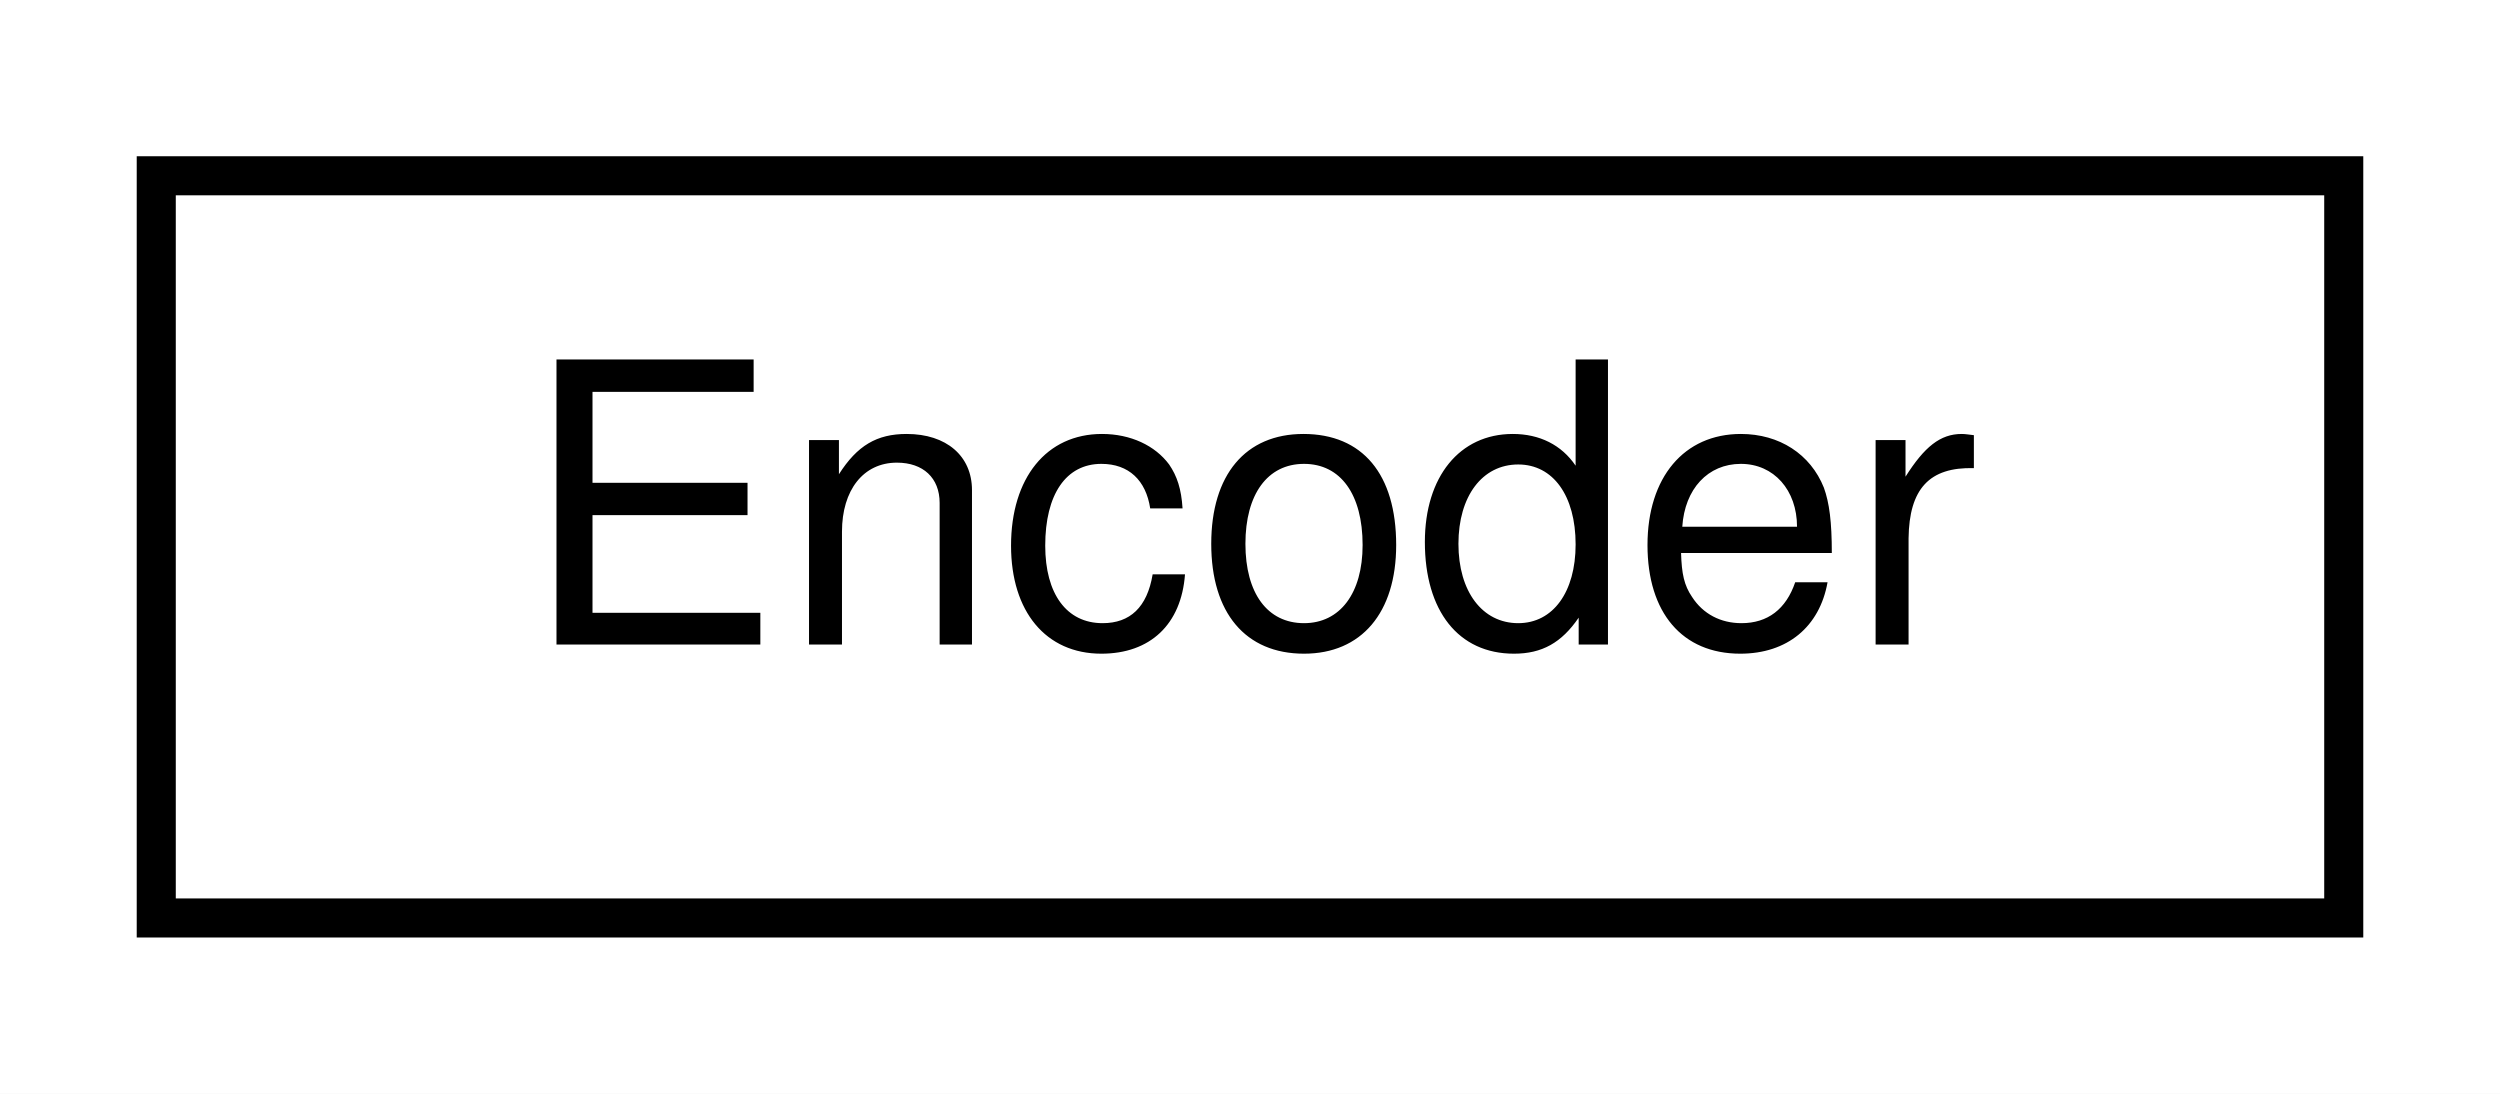
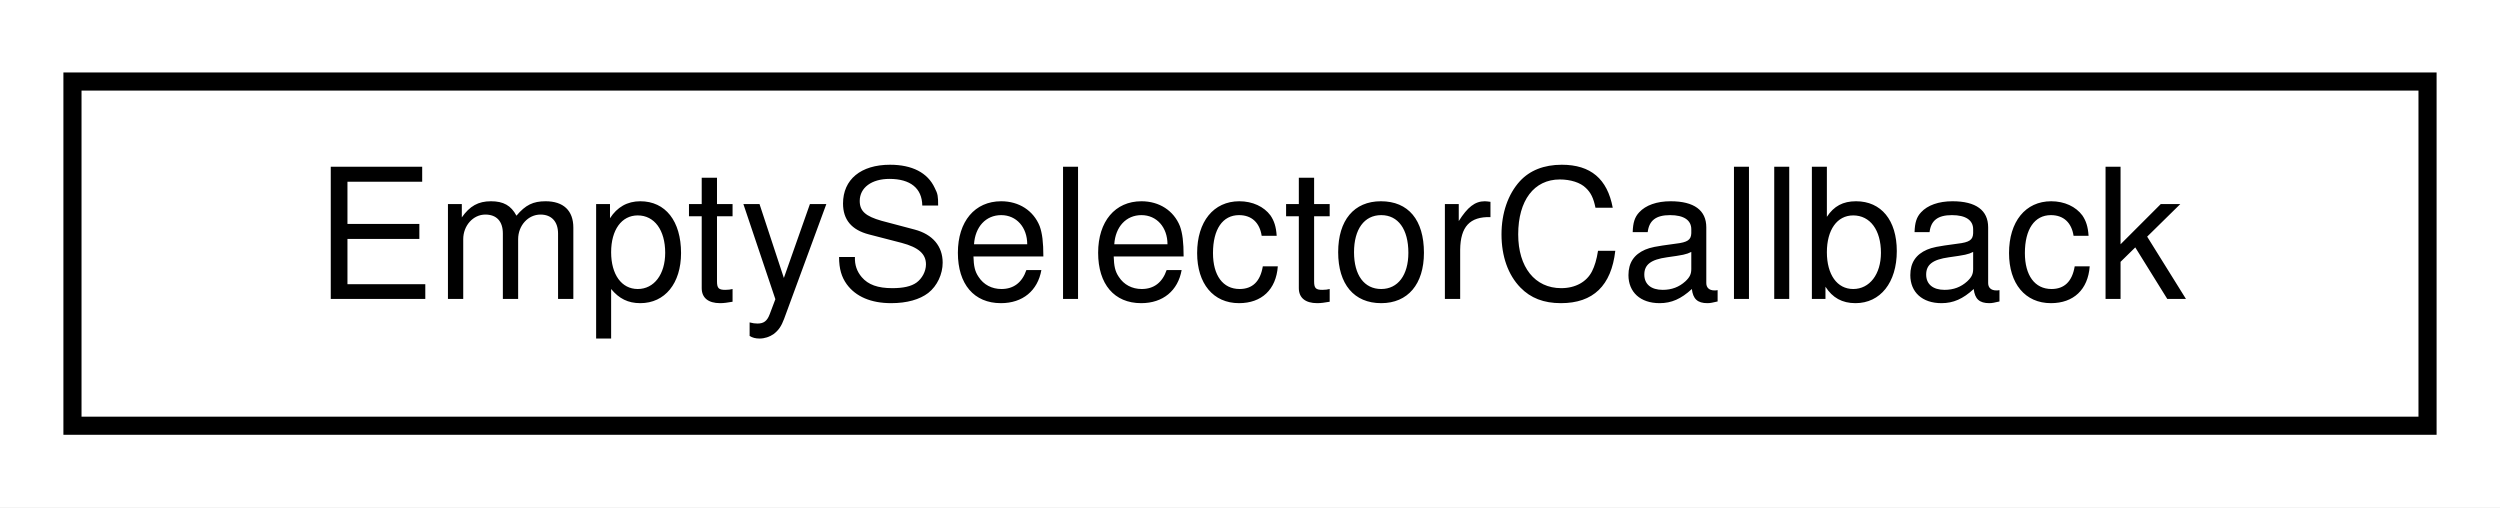
- <svg xmlns="http://www.w3.org/2000/svg" xmlns:xlink="http://www.w3.org/1999/xlink" width="64pt" height="28pt" viewBox="0.00 0.00 64.00 28.00">
+ <svg xmlns="http://www.w3.org/2000/svg" xmlns:xlink="http://www.w3.org/1999/xlink" width="138pt" height="28pt" viewBox="0.00 0.00 138.00 28.00">
  <g id="graph0" class="graph" transform="scale(1 1) rotate(0) translate(4 24)">
-     <polygon fill="white" stroke="transparent" points="-4,4 -4,-24 60,-24 60,4 -4,4" />
+     <polygon fill="white" stroke="transparent" points="-4,4 -4,-24 134,-24 134,4 -4,4" />
    <g id="node1" class="node">
      <g id="a_node1">
-         <a xlink:href="d0/d3b/classEncoder.html" target="_top" xlink:title="Class for reading quadrature encoders, based on http://www.pjrc.com/teensy/td_libs_Encoder....">
-           <polygon fill="white" stroke="black" points="0,-0.5 0,-19.5 56,-19.5 56,-0.5 0,-0.5" />
-           <text text-anchor="middle" x="28" y="-7.5" font-family="Helvetica,sans-Serif" font-size="10.00">Encoder</text>
+         <a xlink:href="d3/d8b/structEmptySelectorCallback.html" target="_top" xlink:title="A callback for the GenericSelector class that does nothing.">
+           <polygon fill="white" stroke="black" points="0,-0.5 0,-19.5 130,-19.5 130,-0.5 0,-0.5" />
+           <text text-anchor="middle" x="65" y="-7.5" font-family="Helvetica,sans-Serif" font-size="10.00">EmptySelectorCallback</text>
        </a>
      </g>
    </g>
  </g>
</svg>
